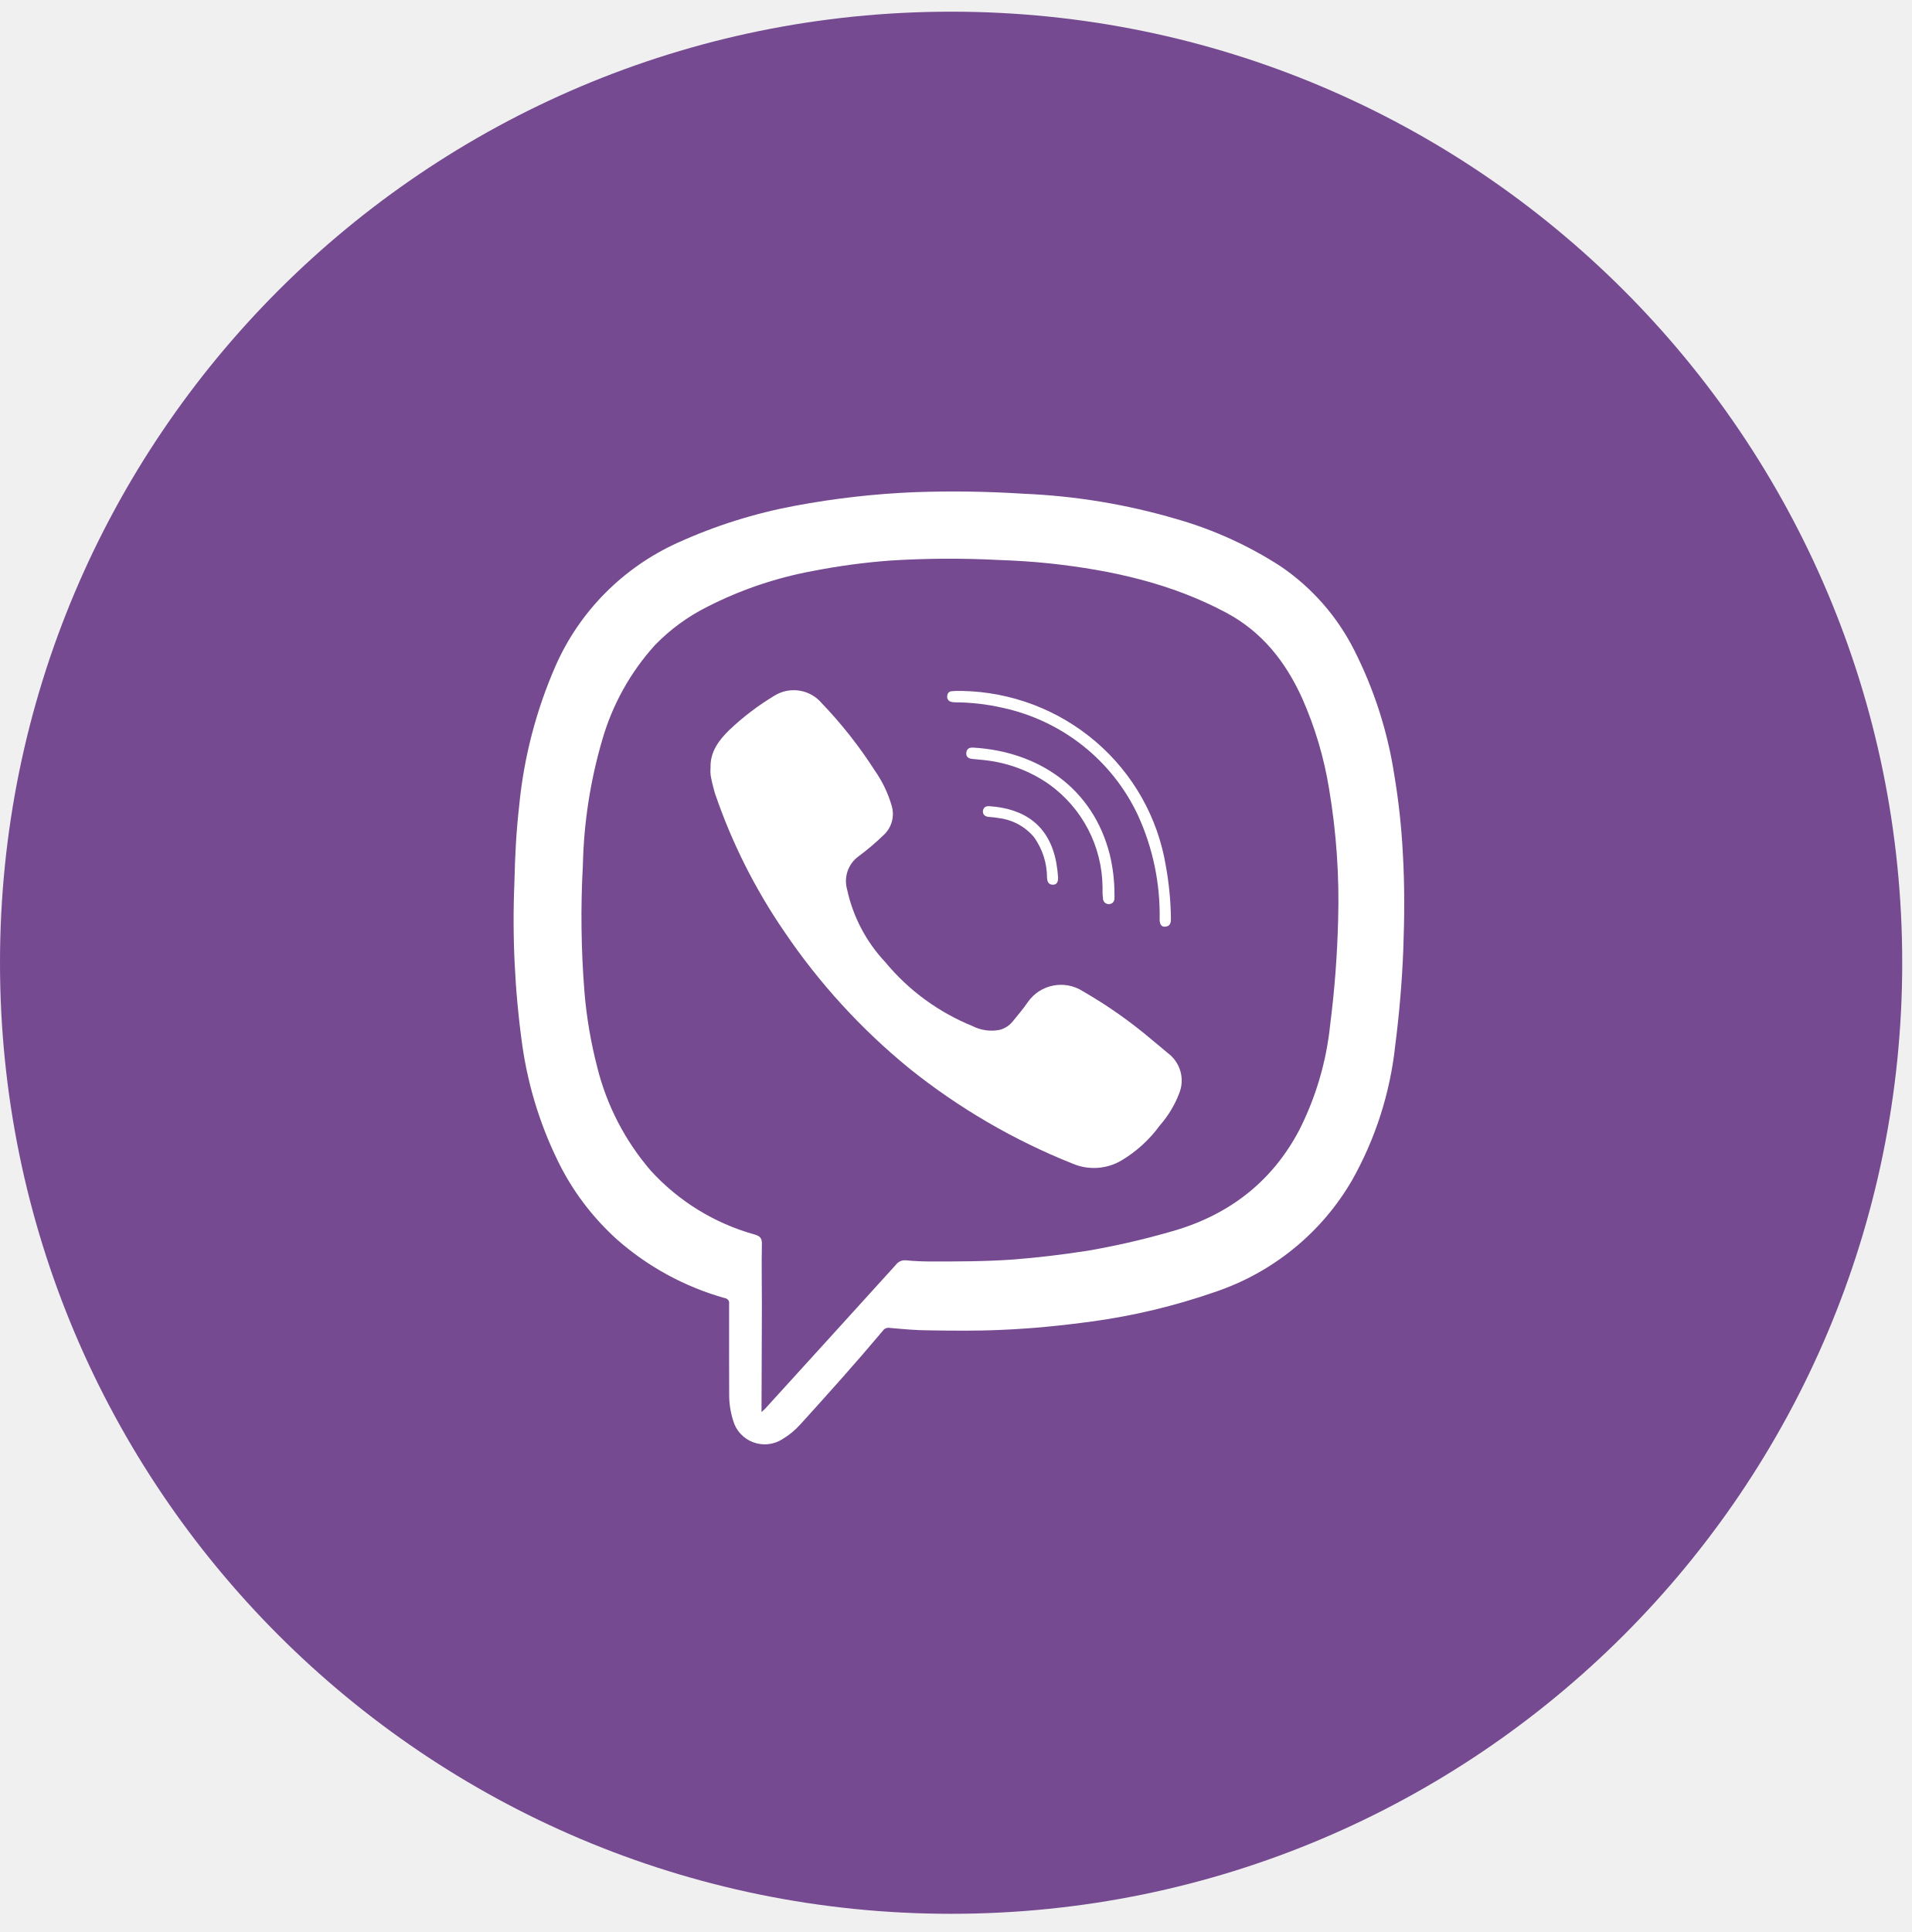
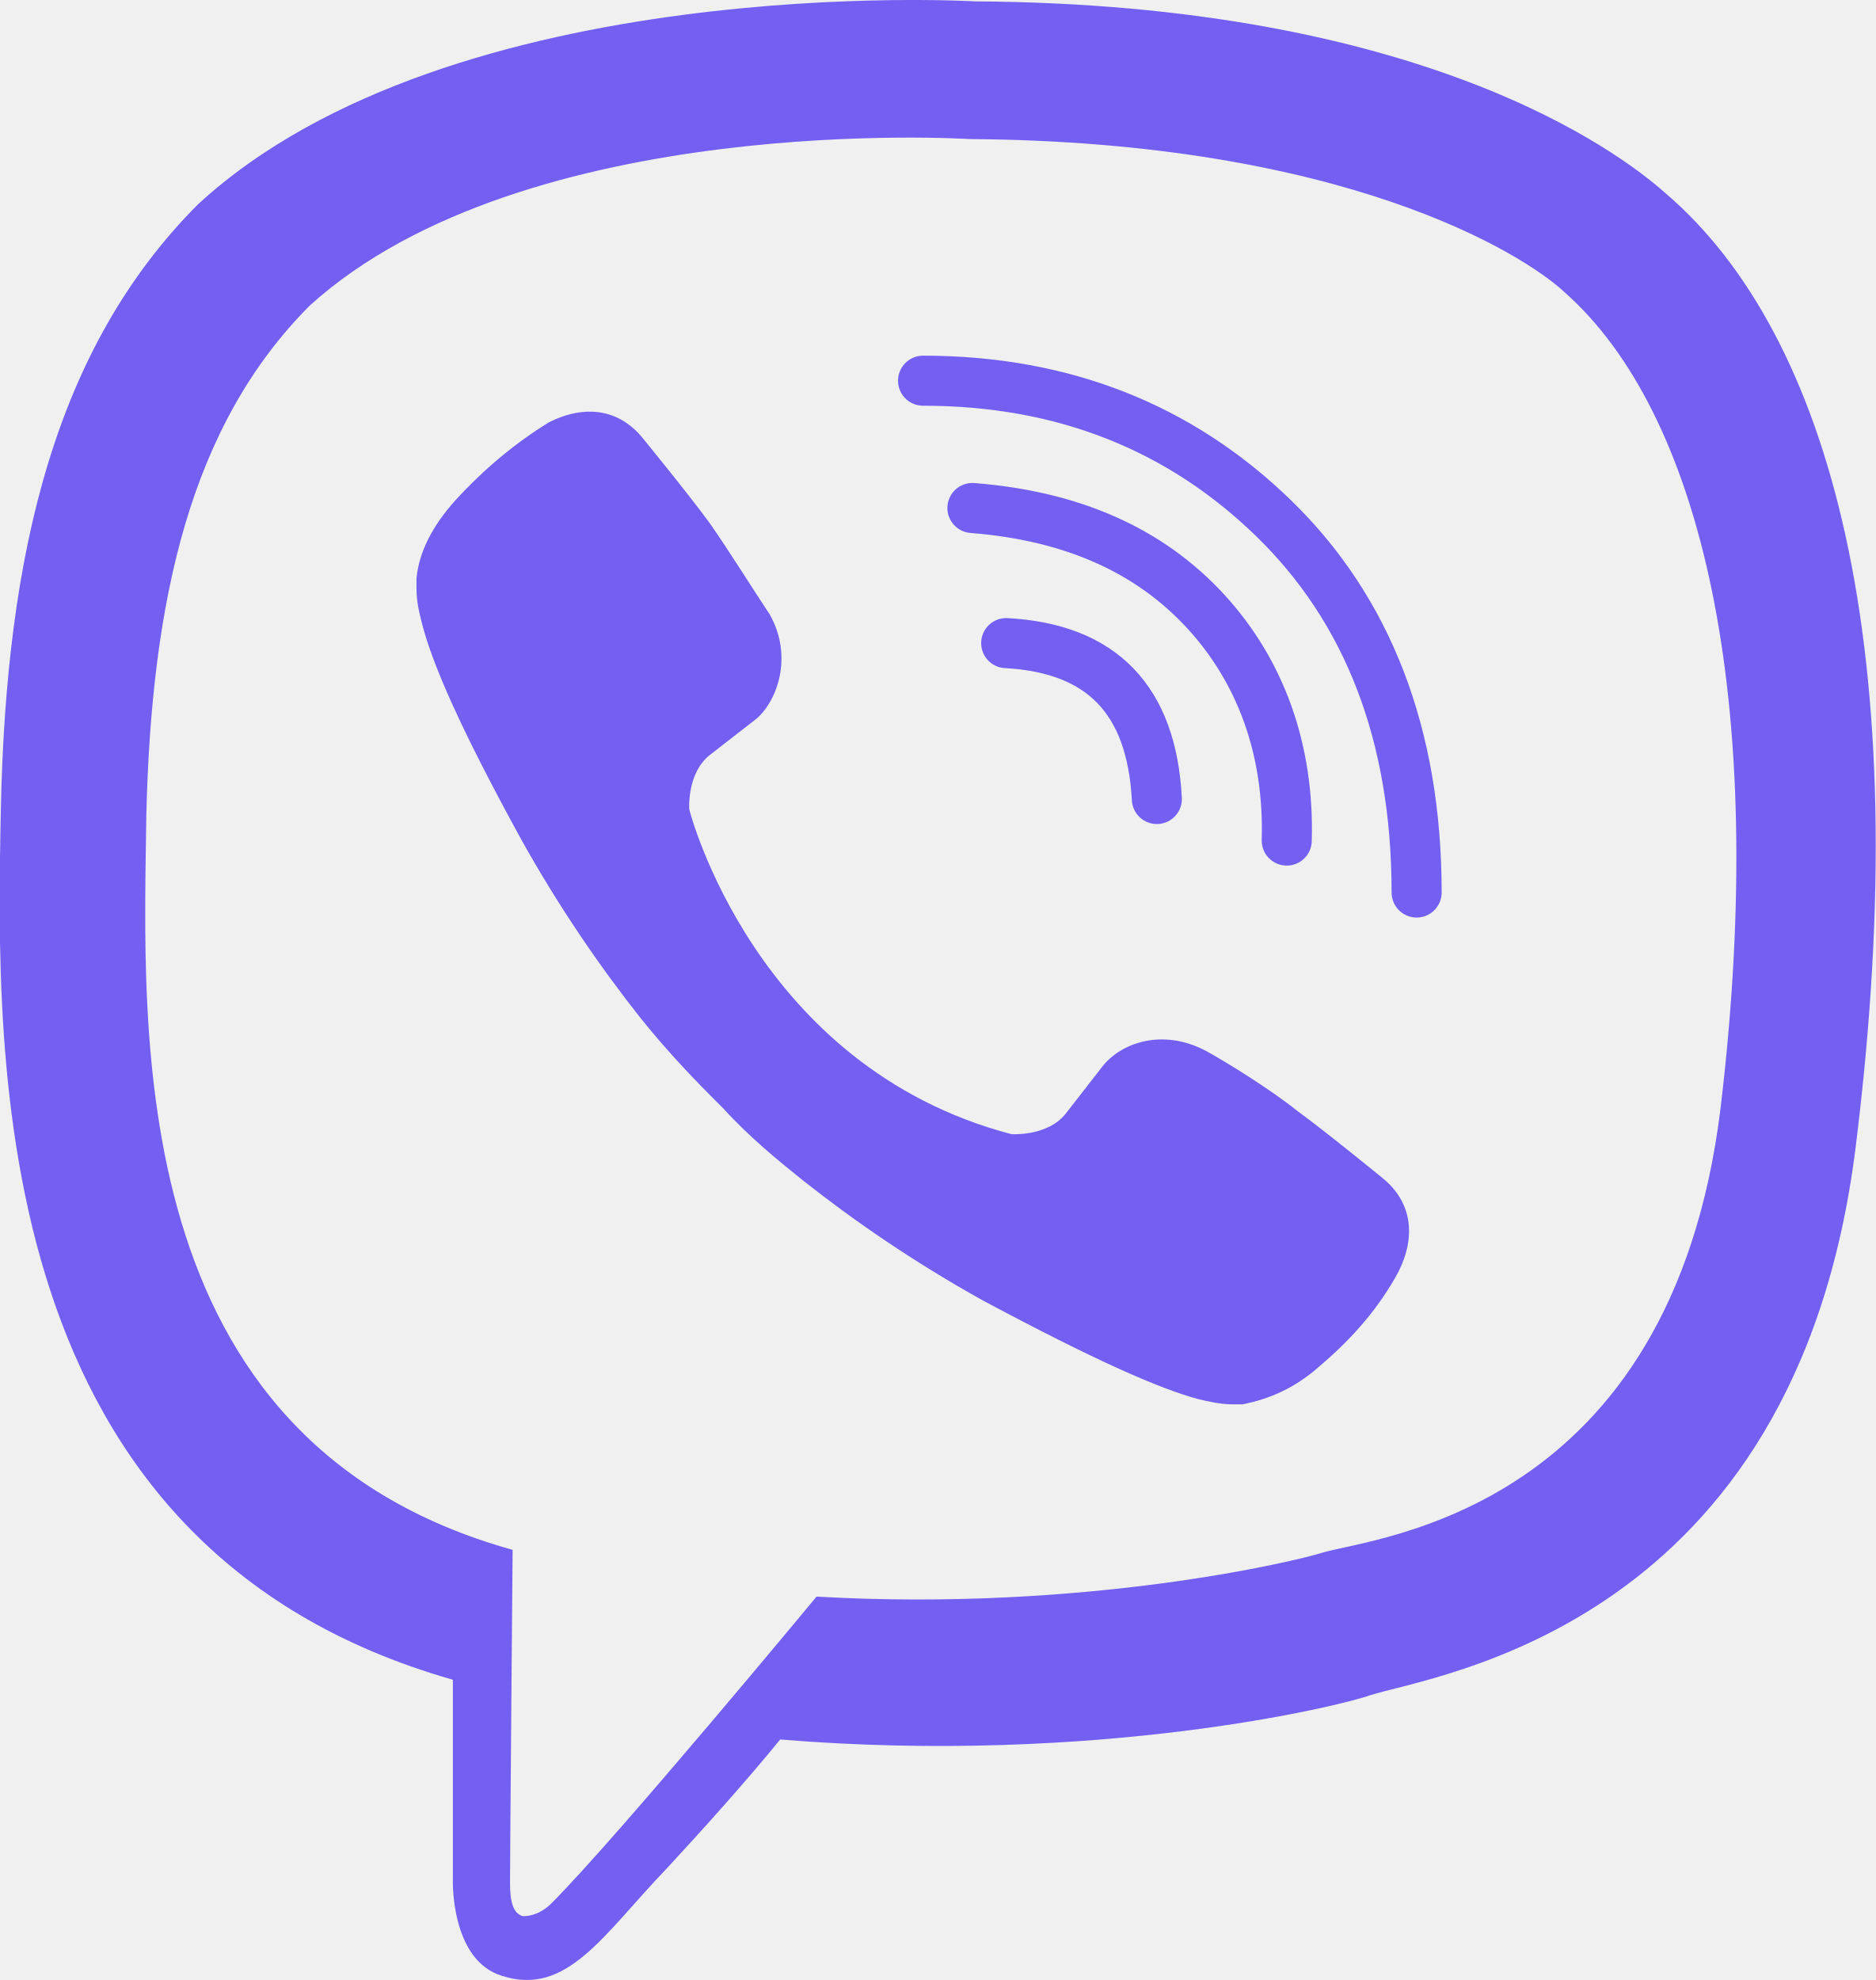
- <svg xmlns="http://www.w3.org/2000/svg" fill="currentColor" viewBox="0 0 92 93">
-   <rect fill="#754a91" height="91.562" rx="45.781" width="91.562" y=".562" />
-   <g fill="#fff">
-     <path d="m35.095 65.06c0-.767 0-1.535 0-2.303.005-.031.004-.064-.003-.094-.008-.031-.021-.06-.041-.085s-.044-.047-.072-.062c-.028-.016-.059-.025-.091-.029-1.92-.54-3.692-1.503-5.184-2.817-1.087-.98-1.992-2.141-2.674-3.431-.961-1.863-1.601-3.873-1.893-5.946-.361-2.6-.487-5.227-.375-7.849.025-1.222.088-2.431.228-3.654.224-2.323.815-4.597 1.752-6.737 1.158-2.632 3.258-4.746 5.896-5.935 1.797-.815 3.687-1.409 5.629-1.771 1.904-.357 3.833-.577 5.769-.656 1.746-.061 3.493-.036 5.237.076 2.495.104 4.967.514 7.361 1.219 1.775.507 3.463 1.274 5.009 2.275 1.506 1.025 2.724 2.412 3.54 4.032.959 1.892 1.611 3.922 1.931 6.015.208 1.243.345 2.496.41 3.754.091 1.559.081 3.126.021 4.678-.06 1.552-.193 3.06-.386 4.581-.244 2.283-.952 4.494-2.082 6.498-1.471 2.535-3.827 4.45-6.625 5.383-1.913.664-3.888 1.136-5.896 1.41-1.469.201-2.941.347-4.42.406-1.132.052-2.264.038-3.396.021-.641 0-1.279-.062-1.917-.118-.063-.012-.127-.005-.186.02-.059.025-.109.066-.143.119-1.29 1.535-2.629 3.028-3.978 4.515-.246.271-.53.505-.845.695-.206.134-.442.218-.687.246s-.493-.003-.725-.088-.439-.223-.607-.403c-.168-.179-.29-.395-.358-.63-.134-.418-.2-.854-.196-1.292-.004-.688-.004-1.365-.004-2.042zm1.56 2.914.165-.153 2.927-3.219c1.126-1.239 2.251-2.478 3.375-3.719.055-.076.13-.136.216-.173s.181-.052.275-.042c.382.038.764.052 1.15.056 1.332 0 2.664 0 3.996-.094 1.209-.094 2.415-.24 3.614-.427 1.291-.223 2.568-.514 3.828-.872 2.804-.747 4.974-2.344 6.337-4.931.805-1.591 1.31-3.314 1.49-5.084.213-1.669.341-3.347.382-5.029.062-2.112-.084-4.226-.435-6.31-.243-1.51-.682-2.983-1.304-4.383-.792-1.736-1.914-3.174-3.642-4.098-2.65-1.417-5.517-2.049-8.472-2.372-.838-.09-1.675-.139-2.517-.17-1.722-.088-3.449-.079-5.17.028-1.238.091-2.469.256-3.687.493-1.791.324-3.524.909-5.142 1.736-.938.47-1.789 1.093-2.517 1.844-1.18 1.306-2.045 2.861-2.531 4.546-.576 1.963-.891 3.992-.936 6.036-.113 2.044-.087 4.093.077 6.133.102 1.214.307 2.418.613 3.598.455 1.839 1.339 3.547 2.58 4.987 1.34 1.469 3.071 2.534 4.995 3.07.242.073.351.156.351.427-.021 1 0 2 0 3.001z" />
-     <path d="m34.202 36.954c-.025-.76.393-1.313.897-1.809.666-.632 1.399-1.19 2.187-1.663.359-.22.787-.303 1.203-.236s.795.282 1.065.604c.954.993 1.807 2.076 2.548 3.233.367.521.644 1.098.82 1.709.07.238.075.491.013.732-.062.241-.187.461-.364.637-.404.393-.835.759-1.29 1.094-.229.181-.399.424-.49.7-.09.276-.097.572-.018.852.281 1.313.917 2.526 1.84 3.508 1.122 1.357 2.568 2.416 4.206 3.08.403.205.864.268 1.307.177.243-.066.459-.205.617-.399.245-.309.512-.608.733-.938.286-.412.724-.696 1.219-.793.495-.097 1.008.002 1.431.275 1.188.683 2.31 1.474 3.351 2.362.245.208.501.41.747.622.29.219.5.527.597.876.097.349.075.719-.061 1.055-.217.565-.532 1.087-.932 1.542-.497.685-1.131 1.262-1.861 1.695-.349.203-.742.323-1.146.348-.404.026-.809-.042-1.182-.199-2.836-1.131-5.486-2.675-7.862-4.581-2.324-1.896-4.355-4.119-6.029-6.598-1.408-2.053-2.528-4.285-3.33-6.637-.085-.284-.156-.573-.21-.865-.016-.127-.018-.255-.007-.382z" />
-     <path d="m46.303 33.259c2.373.043 4.655.911 6.448 2.45s2.985 3.654 3.366 5.975c.153.844.236 1.699.245 2.556 0 .201-.053.347-.27.368-.217.021-.273-.163-.273-.347.033-1.734-.327-3.453-1.052-5.032-.61-1.297-1.515-2.437-2.642-3.332s-2.449-1.519-3.86-1.825c-.746-.171-1.509-.26-2.275-.264-.075.001-.149-.008-.221-.028-.061-.017-.113-.057-.145-.112-.032-.054-.042-.119-.026-.18.001-.029.007-.058.018-.084.012-.027.029-.051.05-.071.021-.02.046-.036.074-.046.027-.01.057-.015.086-.014.158-.021.319-.014.477-.014z" />
-     <path d="m53.069 42.677c-.012-.965-.252-1.913-.7-2.77s-1.093-1.597-1.883-2.162c-.921-.641-1.993-1.039-3.112-1.156-.189-.024-.379-.035-.571-.056-.193-.021-.308-.101-.291-.295s.14-.264.35-.25c3.106.188 5.748 1.927 6.561 5.168.149.625.223 1.265.221 1.907v.174c0 .174-.112.288-.284.285-.038-.001-.075-.01-.11-.026-.035-.016-.065-.039-.09-.067-.025-.028-.044-.061-.056-.097-.012-.036-.016-.074-.013-.111-.028-.163-.021-.33-.021-.542z" />
-     <path d="m47.629 38.808c1.704.115 2.892.941 3.218 2.737.04.23.068.462.084.695 0 .188-.042.347-.249.347-.207 0-.277-.139-.284-.347-.002-.688-.216-1.359-.613-1.924-.418-.511-1.017-.844-1.675-.931-.147-.027-.296-.046-.445-.056-.245 0-.382-.121-.35-.309.032-.188.179-.222.315-.212z" />
-   </g>
+ <svg xmlns="http://www.w3.org/2000/svg" viewBox="0 0 72.214 76.21">
+   <path fill="#665ca7" d="M493.4 352.5c-1.9-1.7-9.5-7.3-26.6-7.4 0 0-20.1-1.2-29.9 7.8-5.5 5.5-7.4 13.4-7.6 23.3-.2 9.9-.5 28.4 17.4 33.5v7.7s-.1 3.1 1.9 3.7c2.5.8 3.9-1.6 6.3-4.1 1.3-1.4 3.1-3.4 4.4-5 12.2 1 21.6-1.3 22.7-1.7 2.5-.8 16.4-2.6 18.7-21.1 2.4-19.2-1-31.3-7.3-36.7zm2.1 35.2c-1.9 15.5-13.2 16.5-15.3 17.1-.9.3-9.1 2.3-19.5 1.7 0 0-7.7 9.3-10.2 11.8-.4.4-.8.5-1.1.5-.4-.1-.5-.6-.5-1.3 0-1 .1-12.8.1-12.8-15.1-4.2-14.2-20-14.1-28.3.2-8.3 1.7-15 6.3-19.6 8.3-7.5 25.4-6.4 25.4-6.4 14.4.1 21.3 4.4 22.9 5.9 5.2 4.6 7.9 15.5 6 31.4z" style="fill:#7360f2;fill-opacity:1" transform="translate(-429.267 -345.047)" />
+   <path fill="none" stroke="#665ca7" stroke-linecap="round" stroke-linejoin="round" stroke-width="1.927" d="M473.8 375.8c-.2-3.8-2.1-5.8-5.8-6m10.8 7.6c.1-3.5-1-6.5-3.1-8.8-2.2-2.4-5.2-3.7-9-4" style="stroke:#7360f2;stroke-opacity:1" transform="translate(-429.267 -345.047)" />
+   <path fill="none" stroke="#665ca7" stroke-linecap="round" stroke-linejoin="round" stroke-width="1.927" d="M483.8 379.4c0-6.1-1.9-10.9-5.5-14.4s-8.1-5.3-13.5-5.3" style="stroke:#7360f2;stroke-opacity:1" transform="translate(-429.267 -345.047)" />
+   <path fill="#665ca7" d="M468.2 388.7s1.4.1 2.1-.8l1.4-1.8c.7-.9 2.3-1.5 4-.6.9.5 2.5 1.5 3.5 2.3 1.1.8 3.3 2.6 3.3 2.6 1.1.9 1.3 2.2.6 3.6-.7 1.3-1.7 2.5-3 3.6-1 .9-2 1.3-3 1.5h-.4c-.4 0-.9-.1-1.3-.2-1.5-.4-4-1.5-8.3-3.8-2.7-1.5-5-3.1-6.9-4.6-1-.8-2.1-1.7-3.1-2.8l-.4-.4c-1.1-1.1-2-2.1-2.8-3.1-1.5-1.9-3.1-4.2-4.6-6.9-2.3-4.2-3.4-6.7-3.8-8.3-.1-.4-.2-.8-.2-1.3v-.4c.1-1 .6-2 1.5-3 1.1-1.2 2.3-2.2 3.6-3 1.4-.7 2.7-.5 3.6.6 0 0 1.8 2.2 2.6 3.3.7 1 1.7 2.6 2.3 3.5.9 1.6.3 3.3-.5 4l-1.8 1.4c-.9.7-.8 2.1-.8 2.1s2.5 9.9 12.4 12.5z" style="fill:#7360f2;fill-opacity:1" transform="translate(-429.267 -345.047)" />
</svg>
